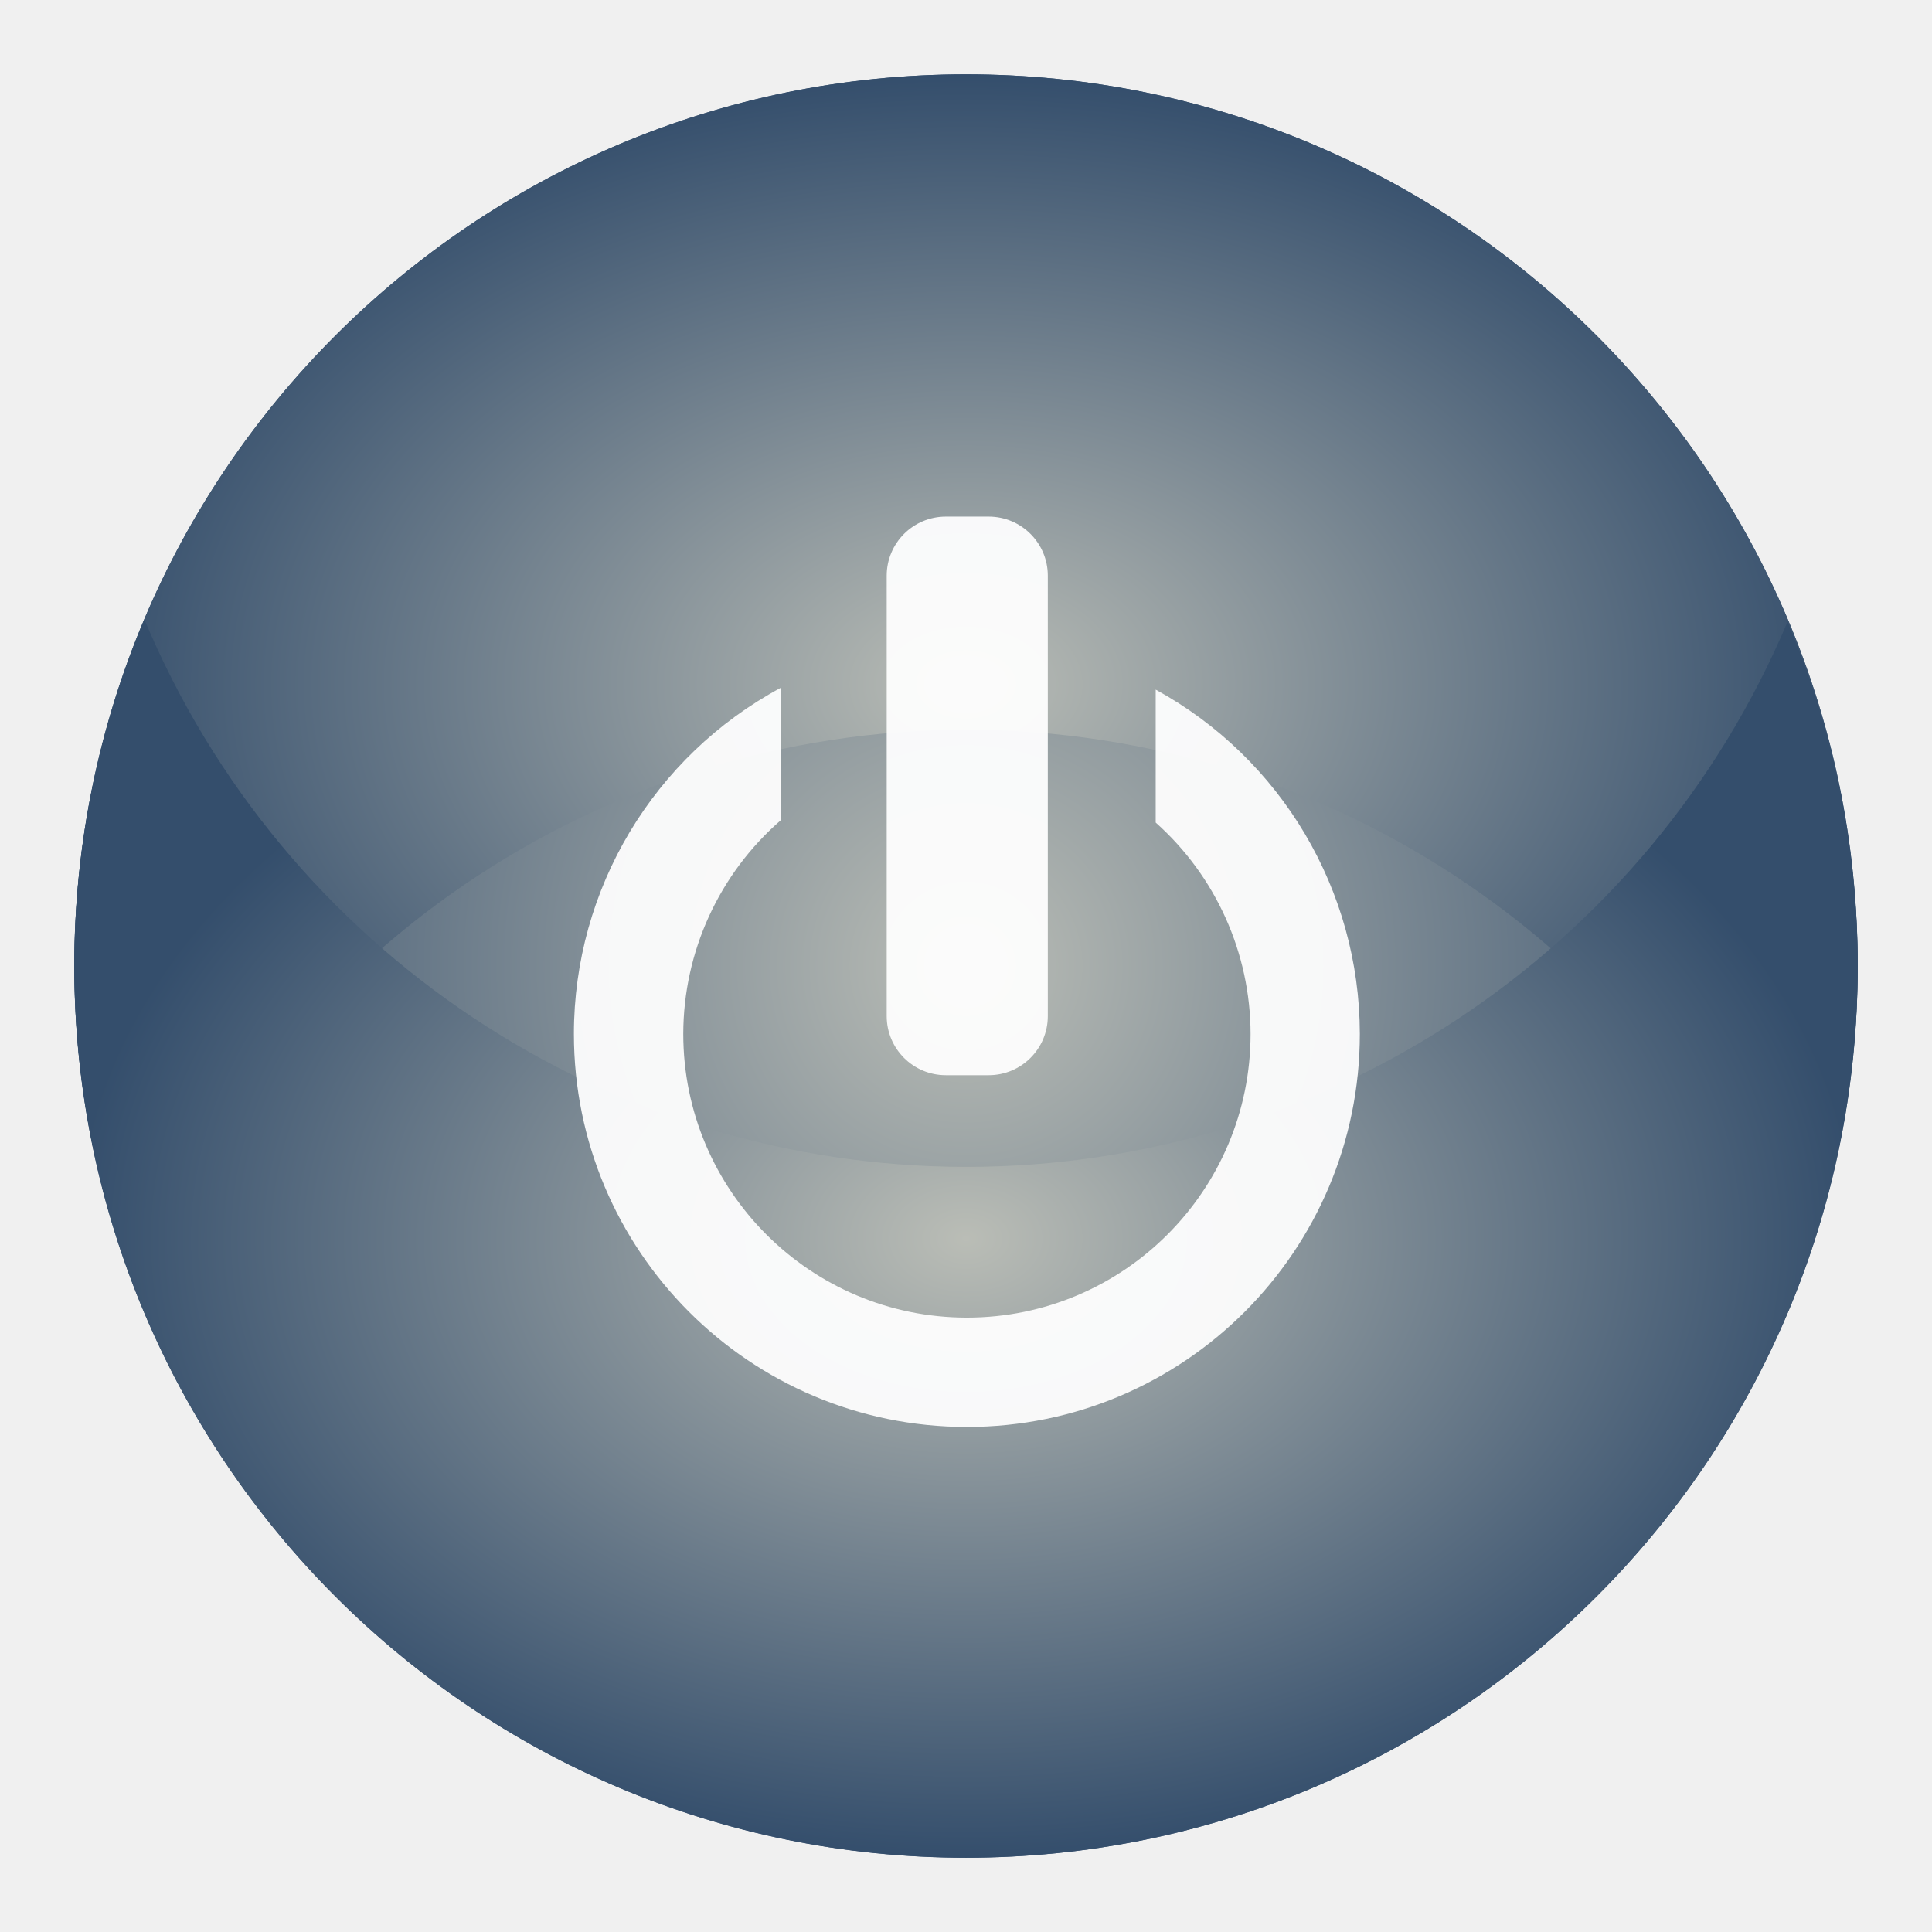
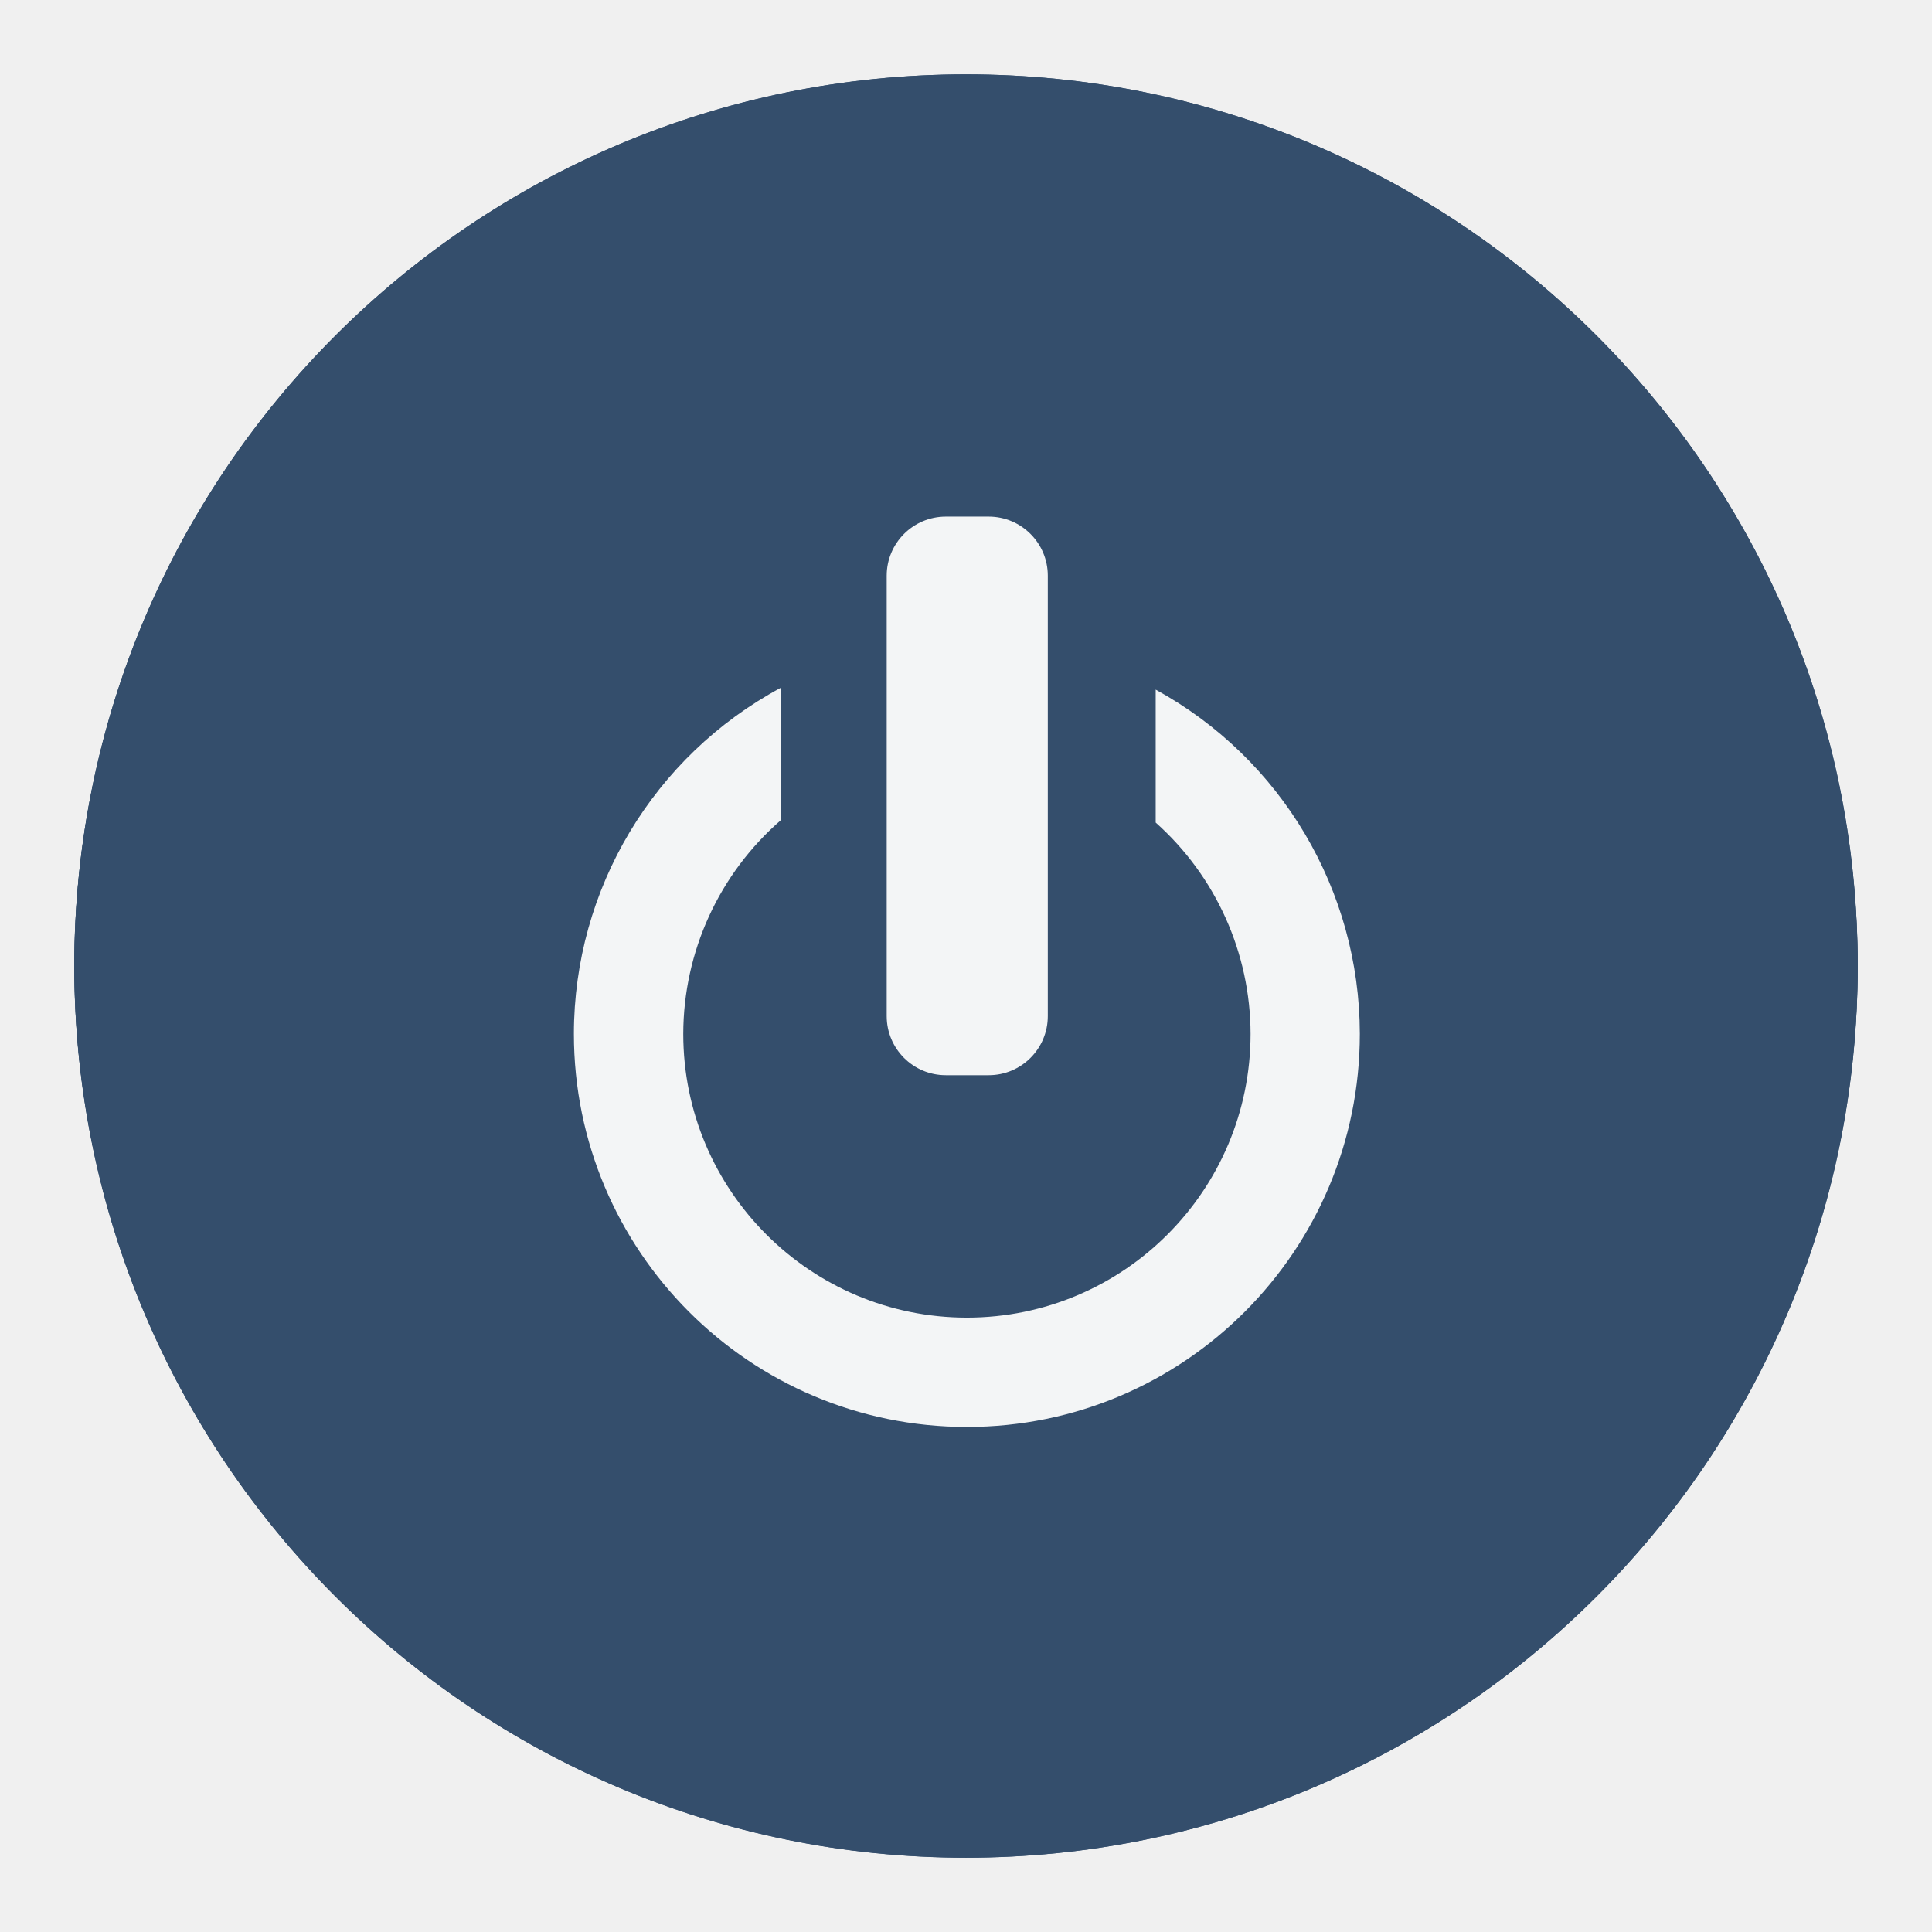
- <svg xmlns="http://www.w3.org/2000/svg" xmlns:ns1="http://www.openswatchbook.org/uri/2009/osb" xmlns:xlink="http://www.w3.org/1999/xlink" width="26" height="26" id="svg7539" version="1.1">
+ <svg xmlns="http://www.w3.org/2000/svg" xmlns:xlink="http://www.w3.org/1999/xlink" width="30" height="30" id="svg7539" version="1.1">
  <defs id="defs7541">
-     <linearGradient id="selected_fg_color" ns1:paint="solid">
+     <linearGradient id="selected_fg_color">
      <stop style="stop-color:#ffffffgit;stop-opacity:1;" offset="0" id="stop4171" />
    </linearGradient>
-     <linearGradient id="selected_bg_color" ns1:paint="solid">
+     <linearGradient id="selected_bg_color">
      <stop style="stop-color:#5294e2;stop-opacity:1;" offset="0" id="stop4166" />
    </linearGradient>
    <linearGradient id="linearGradient4695-1-4-3-5-0-6">
      <stop id="stop4697-9-9-7-0-1-5" style="stop-color:#000000;stop-opacity:1;" offset="0" />
      <stop id="stop4699-5-8-9-0-4-0" style="stop-color:#000000;stop-opacity:0" offset="1" />
    </linearGradient>
    <linearGradient id="linearGradient3768-6">
      <stop style="stop-color:#0f0f0f;stop-opacity:1;" offset="0" id="stop3770-0" />
      <stop id="stop3778-6" offset="0.078" style="stop-color:#171717;stop-opacity:1;" />
      <stop style="stop-color:#171717;stop-opacity:1;" offset="0.974" id="stop3774-2" />
      <stop style="stop-color:#1b1b1b;stop-opacity:1;" offset="1" id="stop3776-2" />
    </linearGradient>
    <linearGradient id="linearGradient3969-0-4">
      <stop style="stop-color:#353537;stop-opacity:1;" offset="0" id="stop3971-2-6" />
      <stop style="stop-color:#4d4f52;stop-opacity:1;" offset="1" id="stop3973-0-1" />
    </linearGradient>
    <linearGradient id="linearGradient3938">
      <stop id="stop3940" offset="0" style="stop-color:#ffffff;stop-opacity:0;" />
      <stop id="stop3942" offset="1" style="stop-color:#ffffff;stop-opacity:0.549;" />
    </linearGradient>
    <linearGradient id="linearGradient6523">
      <stop id="stop6525" offset="0" style="stop-color:#1a1a1a;stop-opacity:1;" />
      <stop id="stop6527" offset="1" style="stop-color:#1a1a1a;stop-opacity:0;" />
    </linearGradient>
    <linearGradient id="linearGradient3938-6">
      <stop id="stop3940-4" offset="0" style="stop-color:#bebebe;stop-opacity:1;" />
      <stop id="stop3942-8" offset="1" style="stop-color:#ffffff;stop-opacity:1;" />
    </linearGradient>
-     <radialGradient xlink:href="#bubble_gradient" id="radialGradient3001" cx="113.662" cy="-323.138" fx="113.662" fy="-323.138" r="14.714" gradientUnits="userSpaceOnUse" />
+     <radialGradient gradientUnits="userSpaceOnUse" r="14.714" fy="-323.138" fx="113.662" cy="-323.138" cx="113.662" id="radialGradient3001" xlink:href="#bubble_gradient" gradientTransform="translate(0,-95.27886)" />
    <linearGradient id="bubble_gradient">
-       <stop id="stop1983" offset="0" style="stop-color:#babdb6;stop-opacity:1;" />
-       <stop id="stop1985" offset="1" style="stop-color:#344e6c;stop-opacity:1" />
+       <stop style="stop-color:#babdb6;stop-opacity:1;" offset="0" id="stop1983" />
+       <stop style="stop-color:#344e6c;stop-opacity:1" offset="1" id="stop1985" />
    </linearGradient>
-     <radialGradient xlink:href="#bubble_gradient" id="radialGradient2985" cx="113.662" cy="-327.786" fx="113.662" fy="-327.786" r="14.714" gradientTransform="matrix(1,0,0,0.6841128,0,-103.5434)" gradientUnits="userSpaceOnUse" />
-     <linearGradient xlink:href="#bubble" id="linearGradient2847" gradientUnits="userSpaceOnUse" gradientTransform="matrix(1.226194,0,0,1.226194,692.486,-185.0704)" x1="98.948" y1="-327.786" x2="128.376" y2="-327.786" />
+     <radialGradient gradientUnits="userSpaceOnUse" gradientTransform="matrix(1,0,0,0.6841128,0,-198.8222)" r="14.714" fy="-327.786" fx="113.662" cy="-327.786" cx="113.662" id="radialGradient2985" xlink:href="#bubble_gradient" />
+     <linearGradient y2="-327.786" x2="128.376" y1="-327.786" x1="98.948" gradientTransform="matrix(1.226194,0,0,1.226194,692.486,-280.3492)" gradientUnits="userSpaceOnUse" id="linearGradient2847" xlink:href="#bubble" />
    <linearGradient id="bubble">
-       <stop id="stop1003" offset="0" style="stop-color:#eeeeec;stop-opacity:1" />
-       <stop id="stop1005" offset="1" style="stop-color:#3a587a;stop-opacity:1" />
+       <stop style="stop-color:#eeeeec;stop-opacity:1" offset="0" id="stop1003" />
+       <stop style="stop-color:#3a587a;stop-opacity:1" offset="1" id="stop1005" />
    </linearGradient>
-     <radialGradient xlink:href="#bubble_gradient" id="radialGradient2993" cx="113.662" cy="-318.64" fx="113.662" fy="-318.64" r="14.714" gradientTransform="matrix(1,0,0,0.6942816,0,-97.41398)" gradientUnits="userSpaceOnUse" />
+     <radialGradient gradientUnits="userSpaceOnUse" gradientTransform="matrix(1,0,0,0.6942816,0,-192.6928)" r="14.714" fy="-318.64" fx="113.662" cy="-318.64" cx="113.662" id="radialGradient2993" xlink:href="#bubble_gradient" />
  </defs>
  <g id="layer1" transform="translate(-120,94)">
-     <g style="display:inline" id="switch-active-selected-3" transform="translate(124.2502,161.9167)">
-       <rect ry="0.123" rx="0.123" y="-255.917" x="-4.25" height="26" width="26" id="rect2815" style="opacity:0;fill:#babdb7;fill-opacity:0;fill-rule:nonzero;stroke:#fce94f;stroke-width:0;stroke-miterlimit:4;stroke-dasharray:none;stroke-opacity:1" />
-       <g id="g2831" transform="matrix(0.9230769,0,0,0.9230769,-0.2499995,-17.7628)" style="stroke-width:1.083">
-         <g transform="matrix(0.8834925,0,0,0.8834925,-90.66933,41.57336)" style="display:inline;stroke-width:1.226" id="g2823">
-           <circle style="opacity:1;fill:url(#radialGradient3001);fill-opacity:1;fill-rule:nonzero;stroke:#030303;stroke-width:0;stroke-miterlimit:4;stroke-dasharray:none;stroke-opacity:0" id="circle2817" cx="113.662" cy="-323.138" r="14.714" />
-           <path id="path2819" d="m 113.662,-337.852 a 14.714,14.714 0 0 0 -14.715,14.715 14.714,14.714 0 0 0 1.039,5.418 14.714,14.714 0 0 1 13.676,-9.319 14.714,14.714 0 0 1 13.675,9.295 14.714,14.714 0 0 0 1.039,-5.394 14.714,14.714 0 0 0 -14.714,-14.715 z" style="opacity:1;fill:url(#radialGradient2985);fill-opacity:1;fill-rule:nonzero;stroke:url(#linearGradient2847);stroke-width:0;stroke-miterlimit:4;stroke-dasharray:none;stroke-opacity:1" />
-           <path id="path2821" d="m 100.104,-328.855 a 14.714,14.714 0 0 0 -1.157,5.718 14.714,14.714 0 0 0 14.715,14.714 14.714,14.714 0 0 0 14.714,-14.714 14.714,14.714 0 0 0 -1.157,-5.683 14.714,14.714 0 0 1 -13.557,8.997 14.714,14.714 0 0 1 -13.558,-9.033 z" style="opacity:1;fill:url(#radialGradient2993);fill-opacity:1;fill-rule:nonzero;stroke:#030303;stroke-width:0;stroke-miterlimit:4;stroke-dasharray:none;stroke-opacity:0" />
+     <g transform="matrix(1.153846,0,0,1.153846,124.904,201.2885)" id="switch-active-selected" style="display:inline">
+       <rect style="opacity:0;fill:#babdb7;fill-opacity:0;fill-rule:nonzero;stroke:#fce94f;stroke-width:0;stroke-miterlimit:4;stroke-dasharray:none;stroke-opacity:1" id="rect2815" width="26" height="26" x="-4.25" y="-255.917" rx="0.123" ry="0.123" />
+       <g style="stroke-width:1.083" transform="matrix(0.9230769,0,0,0.9230769,-0.2499995,-17.7628)" id="g2831">
+         <g id="g2823" style="display:inline;stroke-width:1.226" transform="matrix(0.8834925,0,0,0.8834925,-90.66933,41.57336)">
+           <circle r="14.714" cy="-323.138" cx="113.662" id="circle2817" style="opacity:1;fill:url(#radialGradient3001);fill-opacity:1;fill-rule:nonzero;stroke:#030303;stroke-width:0;stroke-miterlimit:4;stroke-dasharray:none;stroke-opacity:0" />
+           <path style="opacity:1;fill:url(#radialGradient2985);fill-opacity:1;fill-rule:nonzero;stroke:url(#linearGradient2847);stroke-width:0;stroke-miterlimit:4;stroke-dasharray:none;stroke-opacity:1" d="m 113.662,-337.852 a 14.714,14.714 0 0 0 -14.715,14.715 14.714,14.714 0 0 0 1.039,5.418 14.714,14.714 0 0 1 13.676,-9.319 14.714,14.714 0 0 1 13.675,9.295 14.714,14.714 0 0 0 1.039,-5.394 14.714,14.714 0 0 0 -14.714,-14.715 z" id="path2819" />
+           <path style="opacity:1;fill:url(#radialGradient2993);fill-opacity:1;fill-rule:nonzero;stroke:#030303;stroke-width:0;stroke-miterlimit:4;stroke-dasharray:none;stroke-opacity:0" d="m 100.104,-328.855 a 14.714,14.714 0 0 0 -1.157,5.718 14.714,14.714 0 0 0 14.715,14.714 14.714,14.714 0 0 0 14.714,-14.714 14.714,14.714 0 0 0 -1.157,-5.683 14.714,14.714 0 0 1 -13.557,8.997 14.714,14.714 0 0 1 -13.558,-9.033 z" id="path2821" />
        </g>
-         <g id="g2829" transform="matrix(0.8032946,0,0,0.8032946,0.7101366,-3.630575)" style="fill:#eeeeec;stroke-width:1.349">
-           <path style="opacity:1;fill:#ffffff;fill-opacity:0.941;stroke:#000000;stroke-width:0;stroke-miterlimit:4;stroke-dasharray:none;stroke-opacity:0.988" d="m 7.895,-304.177 a 7.132,7.134 0 0 0 -3.758,6.283 7.132,7.134 0 0 0 7.132,7.134 7.132,7.134 0 0 0 7.132,-7.134 7.132,7.134 0 0 0 -3.705,-6.248 v 2.413 a 5.149,5.15 0 0 1 1.722,3.835 5.149,5.15 0 0 1 -5.148,5.15 5.149,5.15 0 0 1 -5.148,-5.15 5.149,5.15 0 0 1 1.774,-3.881 z" id="path2825" />
-           <rect style="opacity:1;fill:#ffffff;fill-opacity:0.941;stroke:#000000;stroke-width:0;stroke-miterlimit:4;stroke-dasharray:none;stroke-opacity:0.988" id="rect2827" width="2.924" height="10.138" x="9.814" y="-307.282" rx="1.073" ry="1.073" />
+         <g style="fill:#eeeeec;stroke-width:1.349" transform="matrix(0.8032946,0,0,0.8032946,0.7101366,-3.630575)" id="g2829">
+           <path id="path2825" d="m 7.895,-304.177 a 7.132,7.134 0 0 0 -3.758,6.283 7.132,7.134 0 0 0 7.132,7.134 7.132,7.134 0 0 0 7.132,-7.134 7.132,7.134 0 0 0 -3.705,-6.248 v 2.413 a 5.149,5.15 0 0 1 1.722,3.835 5.149,5.15 0 0 1 -5.148,5.15 5.149,5.15 0 0 1 -5.148,-5.15 5.149,5.15 0 0 1 1.774,-3.881 z" style="opacity:1;fill:#ffffff;fill-opacity:0.941;stroke:#000000;stroke-width:0;stroke-miterlimit:4;stroke-dasharray:none;stroke-opacity:0.988" />
+           <rect ry="1.073" rx="1.073" y="-307.282" x="9.814" height="10.138" width="2.924" id="rect2827" style="opacity:1;fill:#ffffff;fill-opacity:0.941;stroke:#000000;stroke-width:0;stroke-miterlimit:4;stroke-dasharray:none;stroke-opacity:0.988" />
        </g>
      </g>
    </g>
  </g>
</svg>
